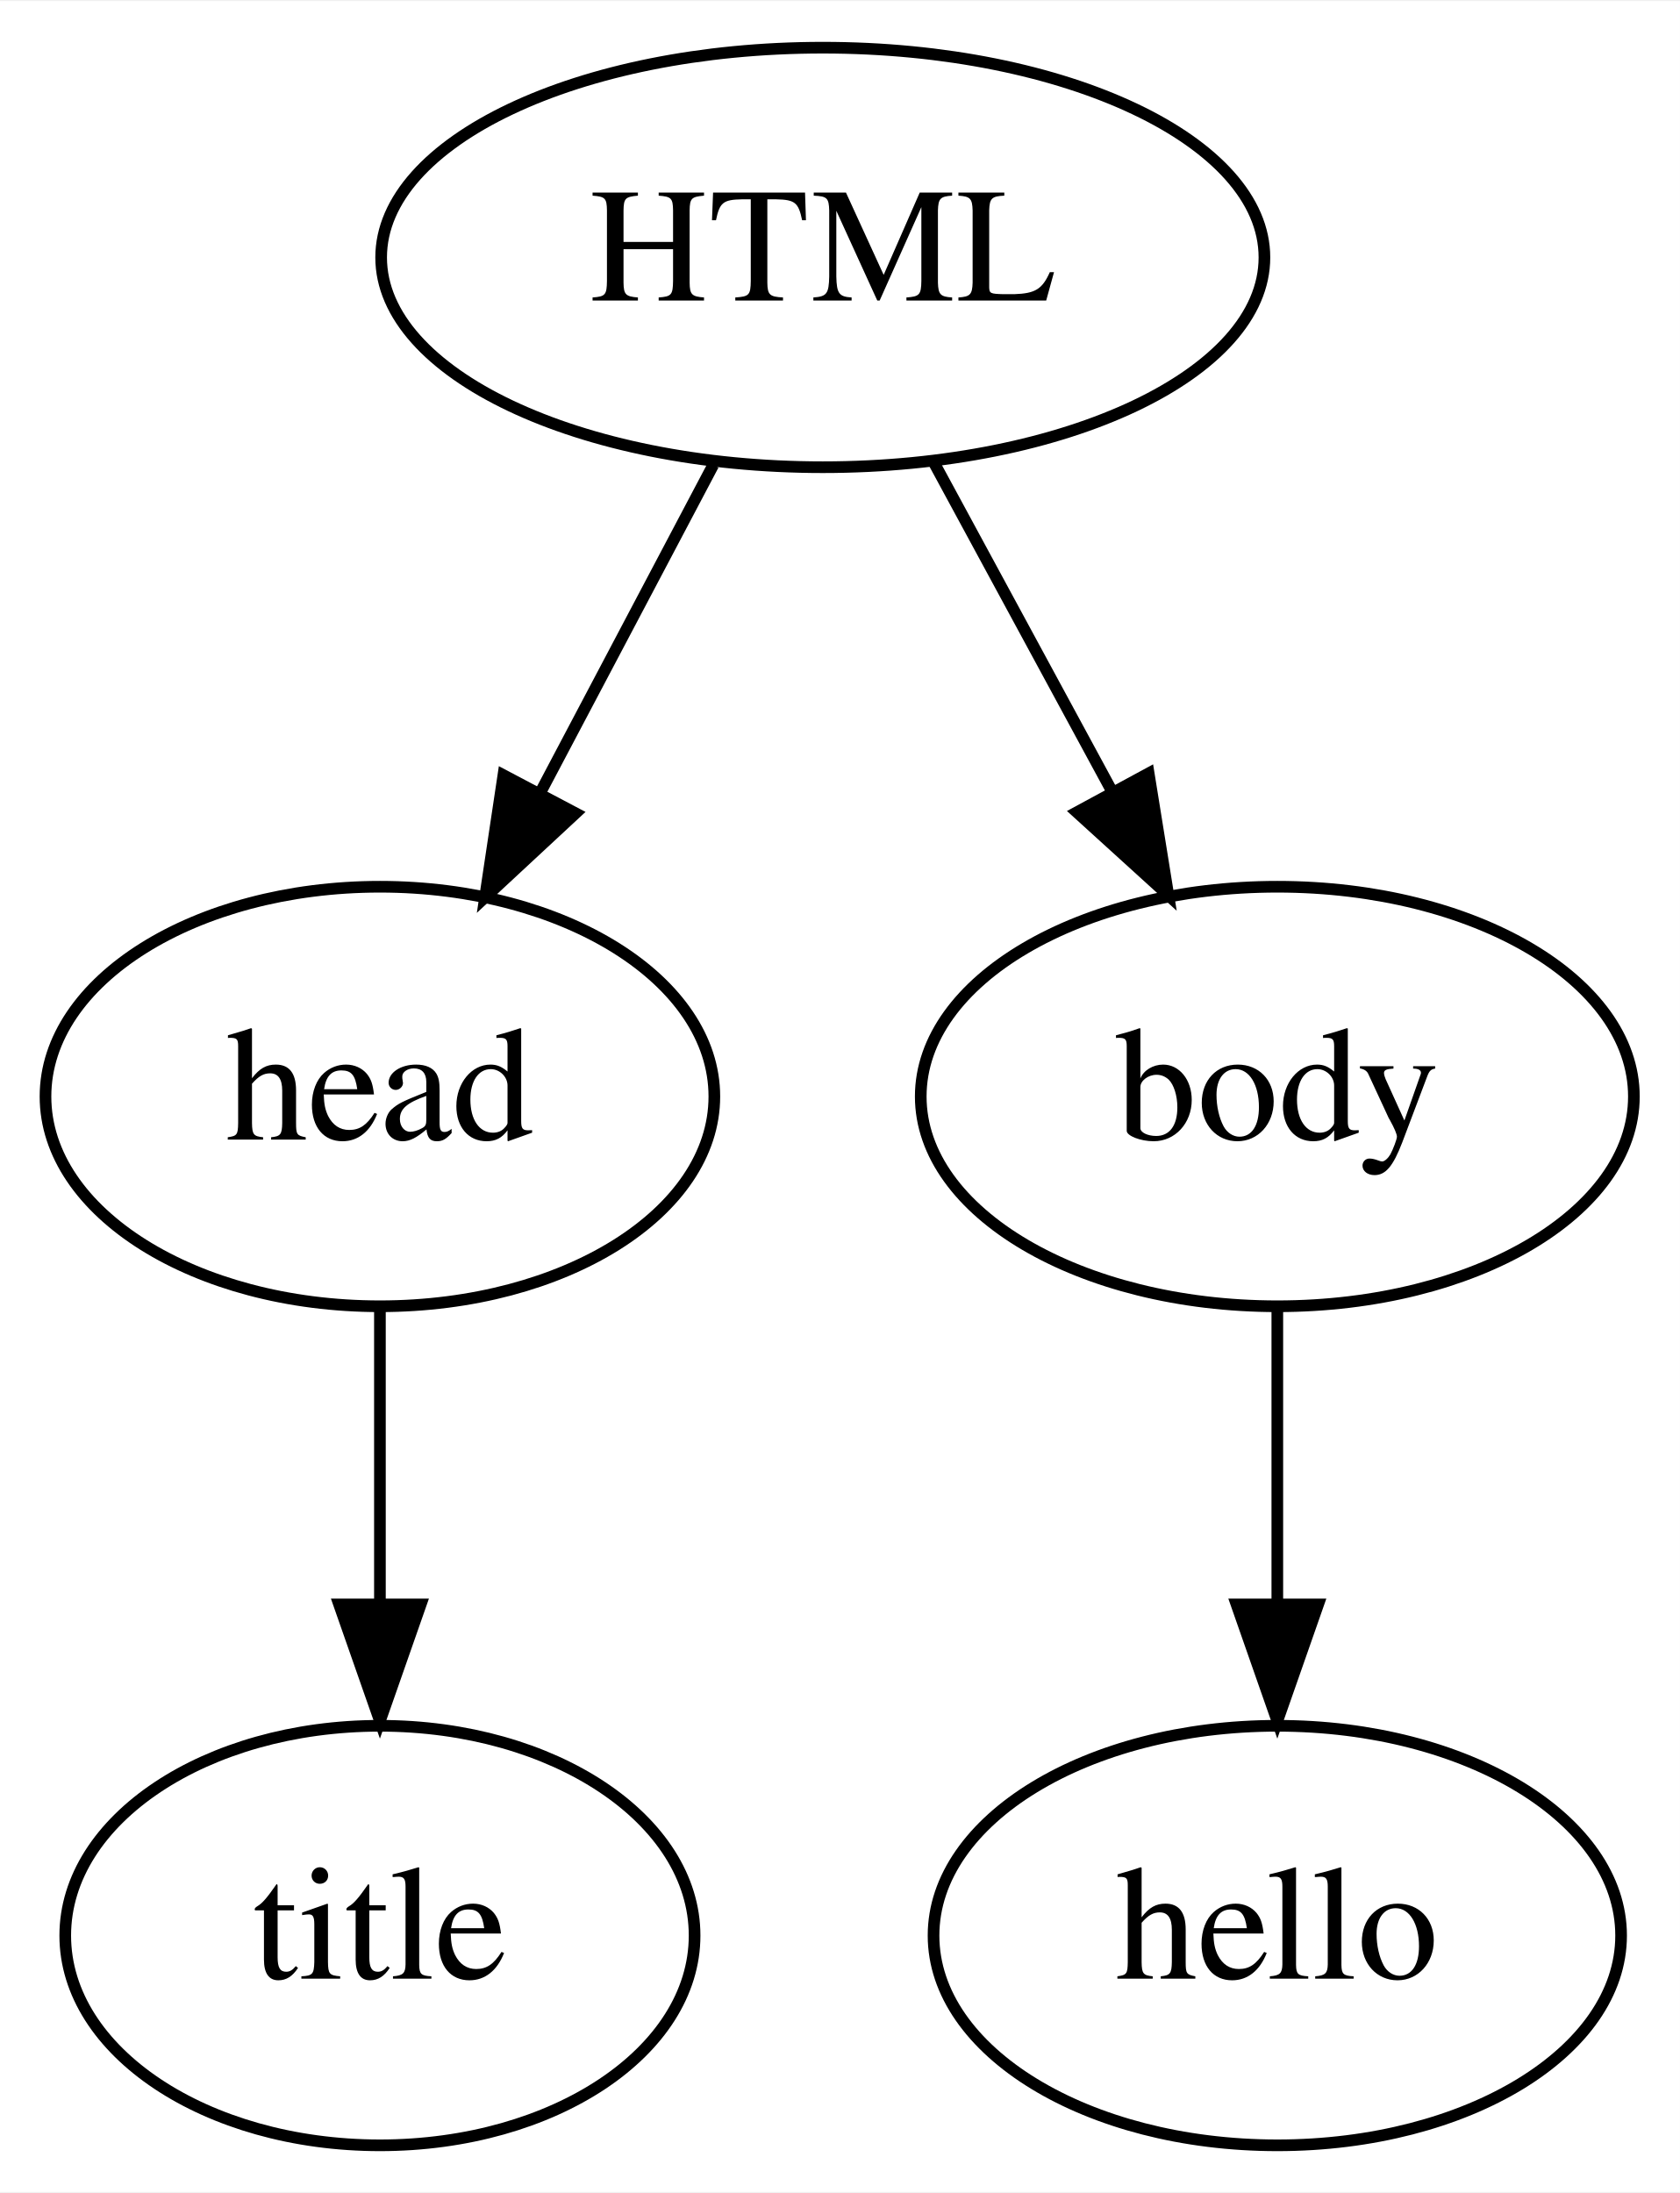
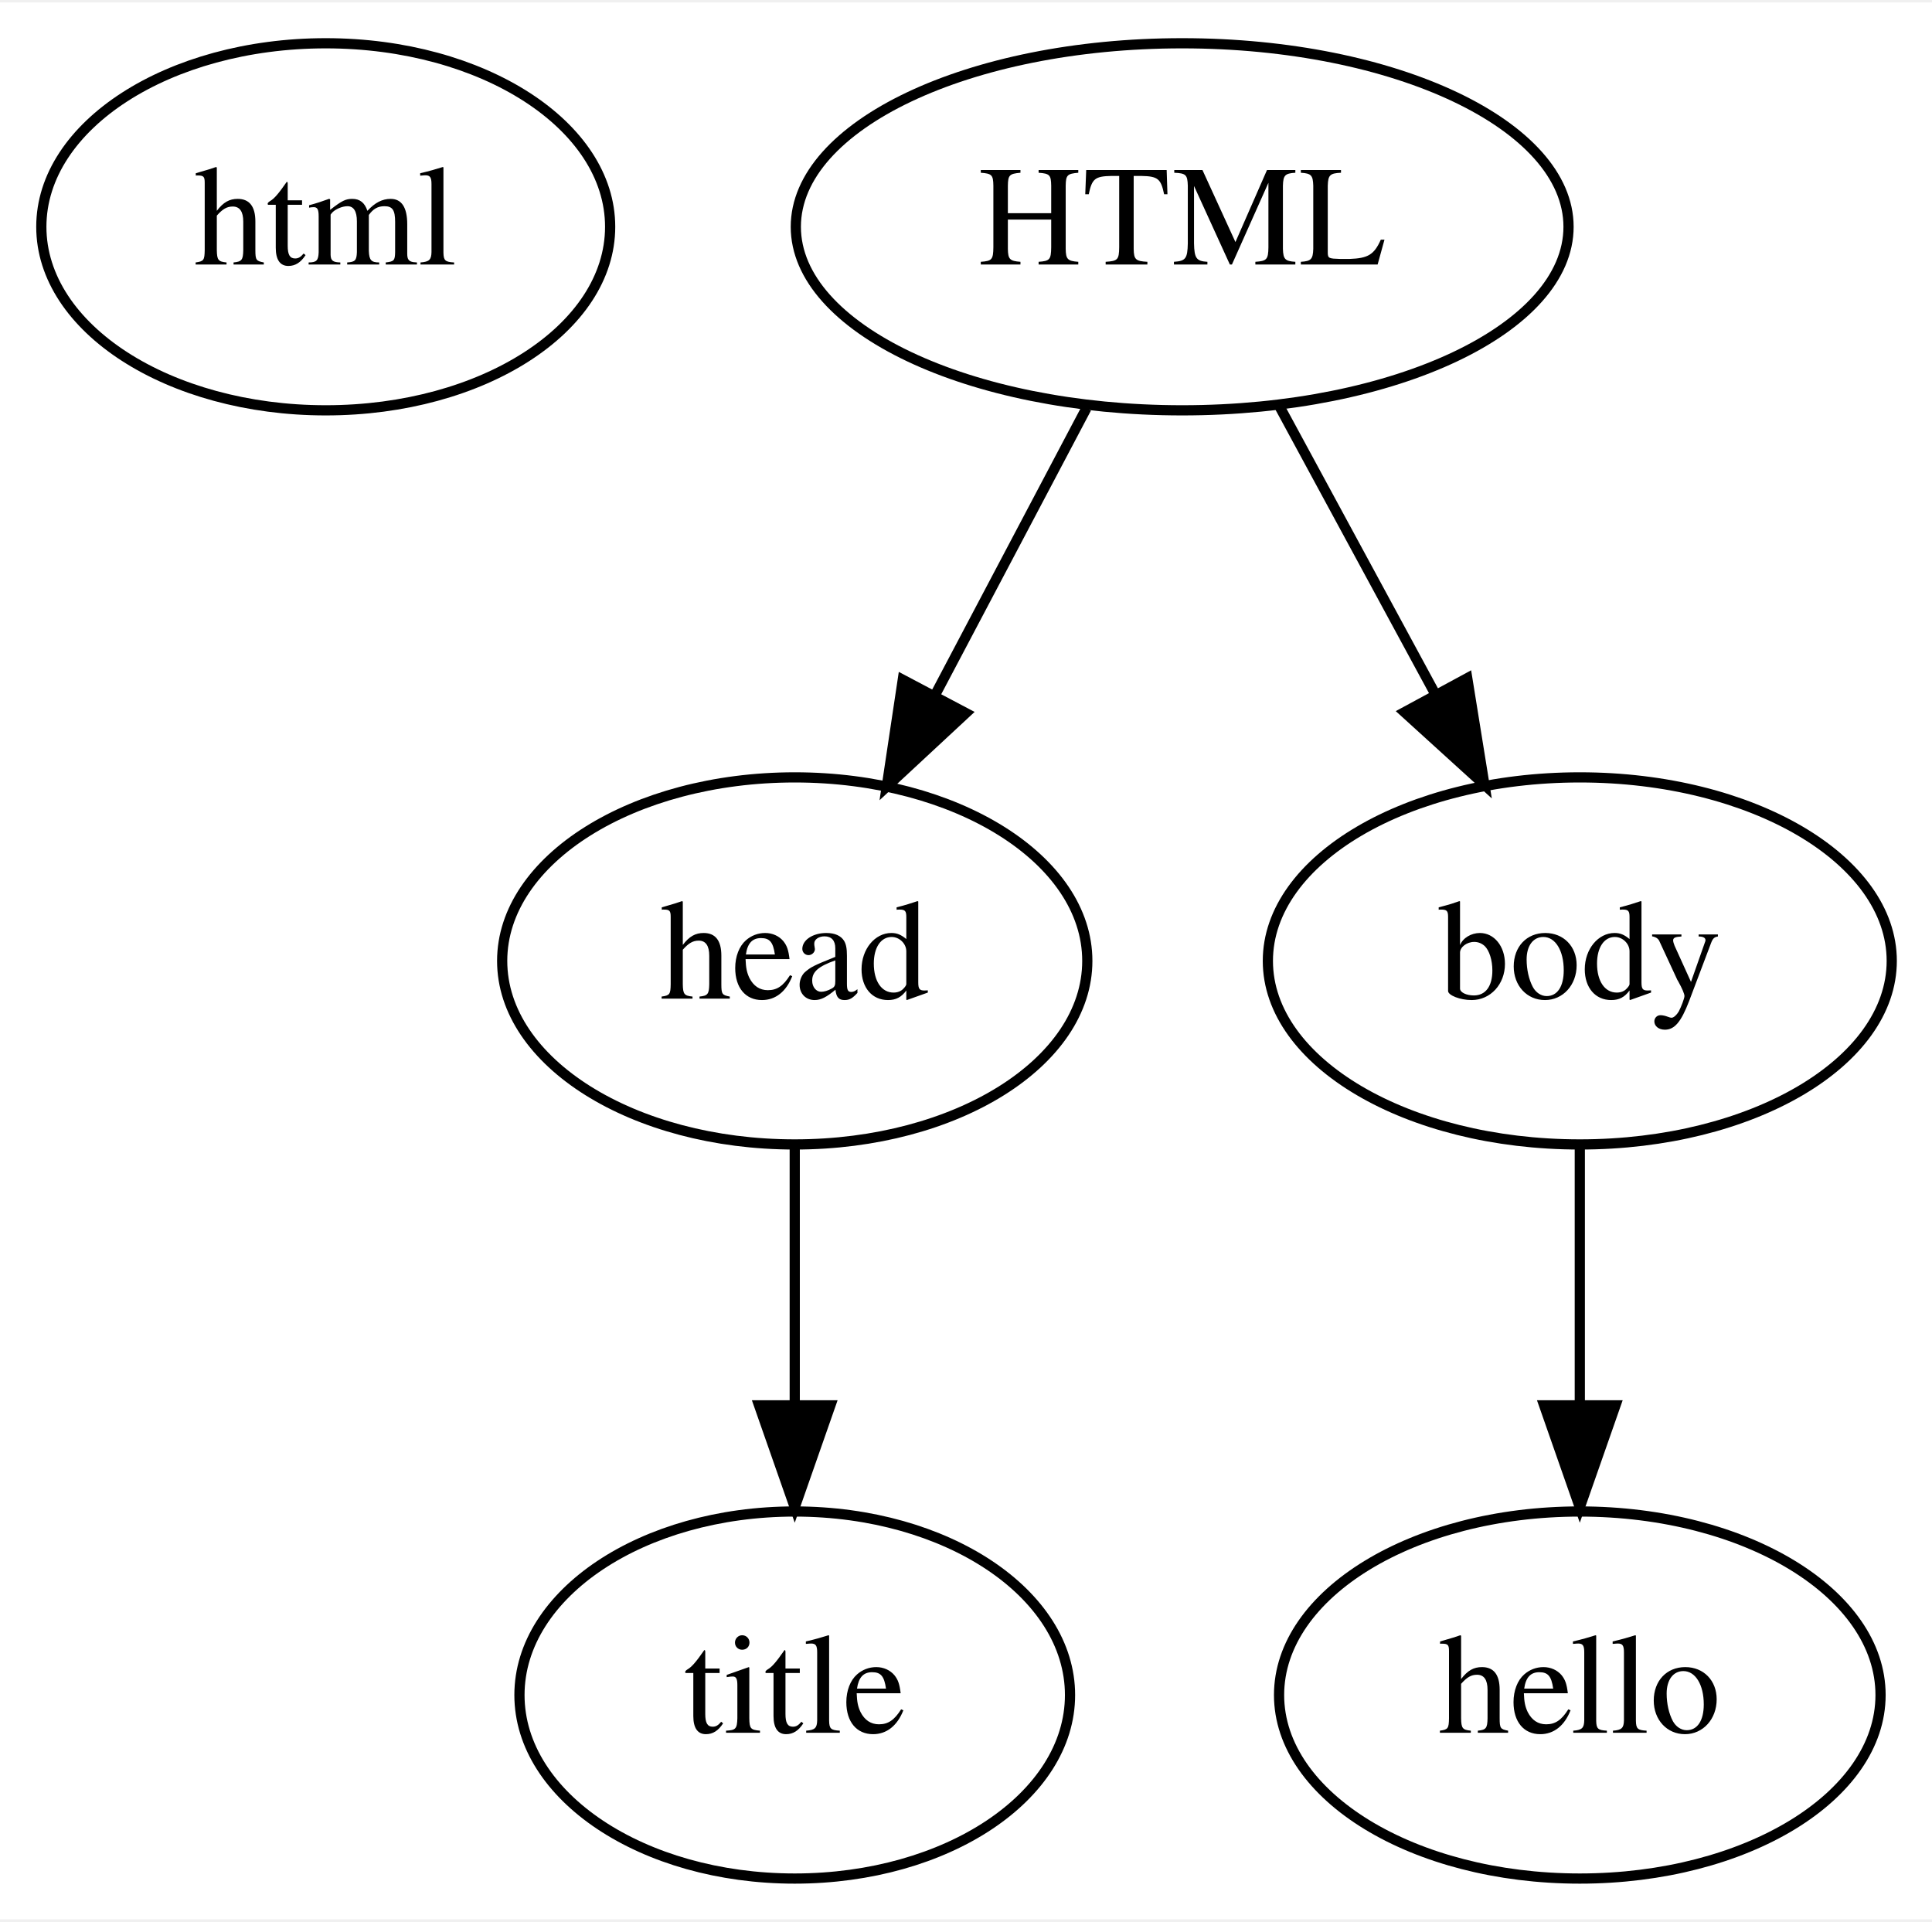
- <svg xmlns="http://www.w3.org/2000/svg" width="144pt" height="188pt" viewBox="0.00 0.00 144.14 188.00">
+ <svg xmlns="http://www.w3.org/2000/svg" width="189pt" height="188pt" viewBox="0.00 0.00 189.49 188.00">
  <g id="graph0" class="graph" transform="scale(1 1) rotate(0) translate(4 184)">
-     <polygon fill="#ffffff" stroke="transparent" points="-4,4 -4,-184 140.145,-184 140.145,4 -4,4" />
+     <polygon fill="#ffffff" stroke="transparent" points="-4,4 -4,-184 185.495,-184 185.495,4 -4,4" />
    <g id="node1" class="node">
-       <ellipse fill="none" stroke="#000000" cx="66.597" cy="-162" rx="37.894" ry="18" />
-       <text text-anchor="middle" x="66.597" y="-158.3" font-family="Times,serif" font-size="14.00" fill="#000000">HTML</text>
+       <ellipse fill="none" stroke="#000000" cx="27.948" cy="-162" rx="27.895" ry="18" />
+       <text text-anchor="middle" x="27.948" y="-158.3" font-family="Times,serif" font-size="14.00" fill="#000000">html</text>
    </g>
    <g id="node2" class="node">
-       <ellipse fill="none" stroke="#000000" cx="28.598" cy="-90" rx="28.695" ry="18" />
-       <text text-anchor="middle" x="28.598" y="-86.3" font-family="Times,serif" font-size="14.00" fill="#000000">head</text>
+       <ellipse fill="none" stroke="#000000" cx="73.948" cy="-90" rx="28.695" ry="18" />
+       <text text-anchor="middle" x="73.948" y="-86.3" font-family="Times,serif" font-size="14.00" fill="#000000">head</text>
+     </g>
+     <g id="node4" class="node">
+       <ellipse fill="none" stroke="#000000" cx="73.948" cy="-18" rx="27" ry="18" />
+       <text text-anchor="middle" x="73.948" y="-14.3" font-family="Times,serif" font-size="14.00" fill="#000000">title</text>
+     </g>
+     <g id="edge3" class="edge">
+       <path fill="none" stroke="#000000" d="M73.948,-71.831C73.948,-64.131 73.948,-54.974 73.948,-46.417" />
+       <polygon fill="#000000" stroke="#000000" points="77.448,-46.413 73.948,-36.413 70.448,-46.413 77.448,-46.413" />
+     </g>
+     <g id="node3" class="node">
+       <ellipse fill="none" stroke="#000000" cx="150.947" cy="-90" rx="30.595" ry="18" />
+       <text text-anchor="middle" x="150.947" y="-86.3" font-family="Times,serif" font-size="14.00" fill="#000000">body</text>
+     </g>
+     <g id="node5" class="node">
+       <ellipse fill="none" stroke="#000000" cx="150.947" cy="-18" rx="29.497" ry="18" />
+       <text text-anchor="middle" x="150.947" y="-14.3" font-family="Times,serif" font-size="14.00" fill="#000000">hello</text>
+     </g>
+     <g id="edge4" class="edge">
+       <path fill="none" stroke="#000000" d="M150.947,-71.831C150.947,-64.131 150.947,-54.974 150.947,-46.417" />
+       <polygon fill="#000000" stroke="#000000" points="154.448,-46.413 150.947,-36.413 147.448,-46.413 154.448,-46.413" />
+     </g>
+     <g id="node6" class="node">
+       <ellipse fill="none" stroke="#000000" cx="111.948" cy="-162" rx="37.894" ry="18" />
+       <text text-anchor="middle" x="111.948" y="-158.3" font-family="Times,serif" font-size="14.00" fill="#000000">HTML</text>
    </g>
    <g id="edge1" class="edge">
-       <path fill="none" stroke="#000000" d="M57.204,-144.202C52.721,-135.707 47.269,-125.377 42.331,-116.022" />
-       <polygon fill="#000000" stroke="#000000" points="45.384,-114.307 37.621,-107.097 39.193,-117.575 45.384,-114.307" />
-     </g>
-     <g id="node3" class="node">
-       <ellipse fill="none" stroke="#000000" cx="105.597" cy="-90" rx="30.595" ry="18" />
-       <text text-anchor="middle" x="105.597" y="-86.3" font-family="Times,serif" font-size="14.00" fill="#000000">body</text>
-     </g>
-     <g id="edge3" class="edge">
-       <path fill="none" stroke="#000000" d="M76.038,-144.571C80.637,-136.081 86.264,-125.693 91.369,-116.267" />
-       <polygon fill="#000000" stroke="#000000" points="94.558,-117.729 96.244,-107.269 88.403,-114.395 94.558,-117.729" />
-     </g>
-     <g id="node4" class="node">
-       <ellipse fill="none" stroke="#000000" cx="28.598" cy="-18" rx="27" ry="18" />
-       <text text-anchor="middle" x="28.598" y="-14.3" font-family="Times,serif" font-size="14.00" fill="#000000">title</text>
+       <path fill="none" stroke="#000000" d="M102.554,-144.202C98.071,-135.707 92.619,-125.377 87.681,-116.022" />
+       <polygon fill="#000000" stroke="#000000" points="90.734,-114.307 82.971,-107.097 84.543,-117.575 90.734,-114.307" />
    </g>
    <g id="edge2" class="edge">
-       <path fill="none" stroke="#000000" d="M28.598,-71.831C28.598,-64.131 28.598,-54.974 28.598,-46.417" />
-       <polygon fill="#000000" stroke="#000000" points="32.098,-46.413 28.598,-36.413 25.098,-46.413 32.098,-46.413" />
-     </g>
-     <g id="node5" class="node">
-       <ellipse fill="none" stroke="#000000" cx="105.597" cy="-18" rx="29.497" ry="18" />
-       <text text-anchor="middle" x="105.597" y="-14.3" font-family="Times,serif" font-size="14.00" fill="#000000">hello</text>
-     </g>
-     <g id="edge4" class="edge">
-       <path fill="none" stroke="#000000" d="M105.597,-71.831C105.597,-64.131 105.597,-54.974 105.597,-46.417" />
-       <polygon fill="#000000" stroke="#000000" points="109.098,-46.413 105.597,-36.413 102.098,-46.413 109.098,-46.413" />
+       <path fill="none" stroke="#000000" d="M121.388,-144.571C125.987,-136.081 131.614,-125.693 136.719,-116.267" />
+       <polygon fill="#000000" stroke="#000000" points="139.908,-117.729 141.594,-107.269 133.753,-114.395 139.908,-117.729" />
    </g>
  </g>
</svg>
